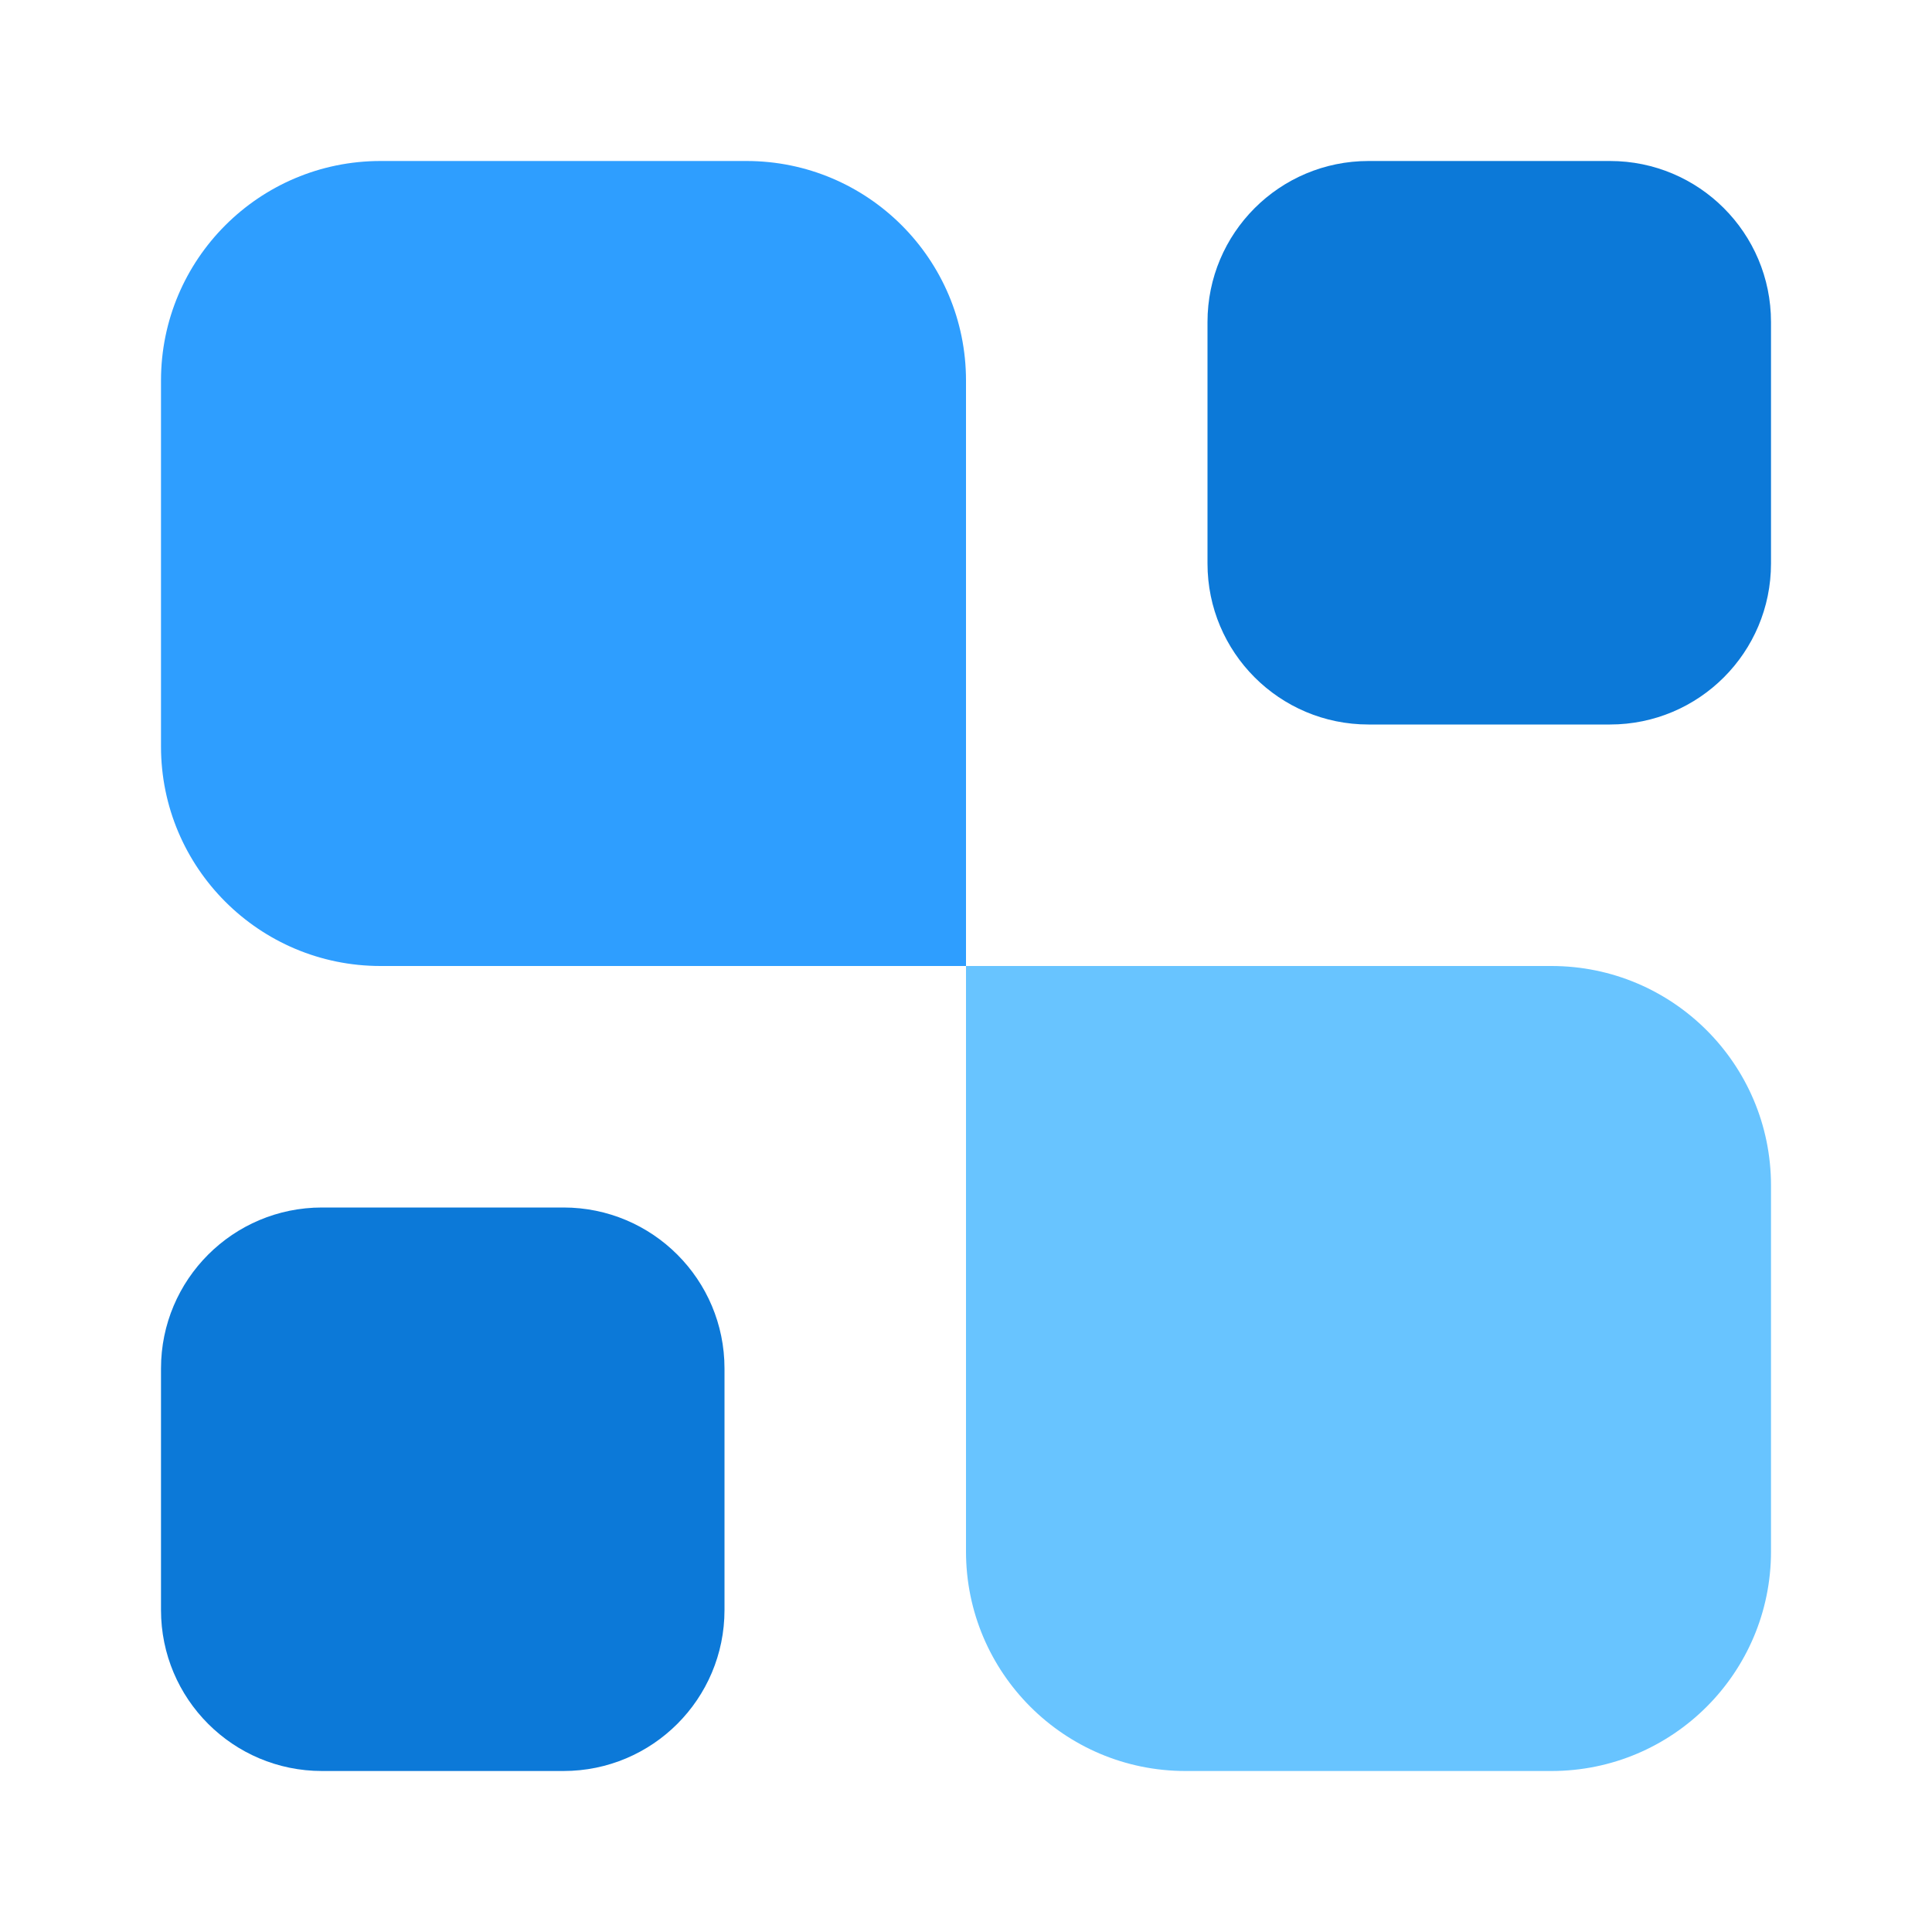
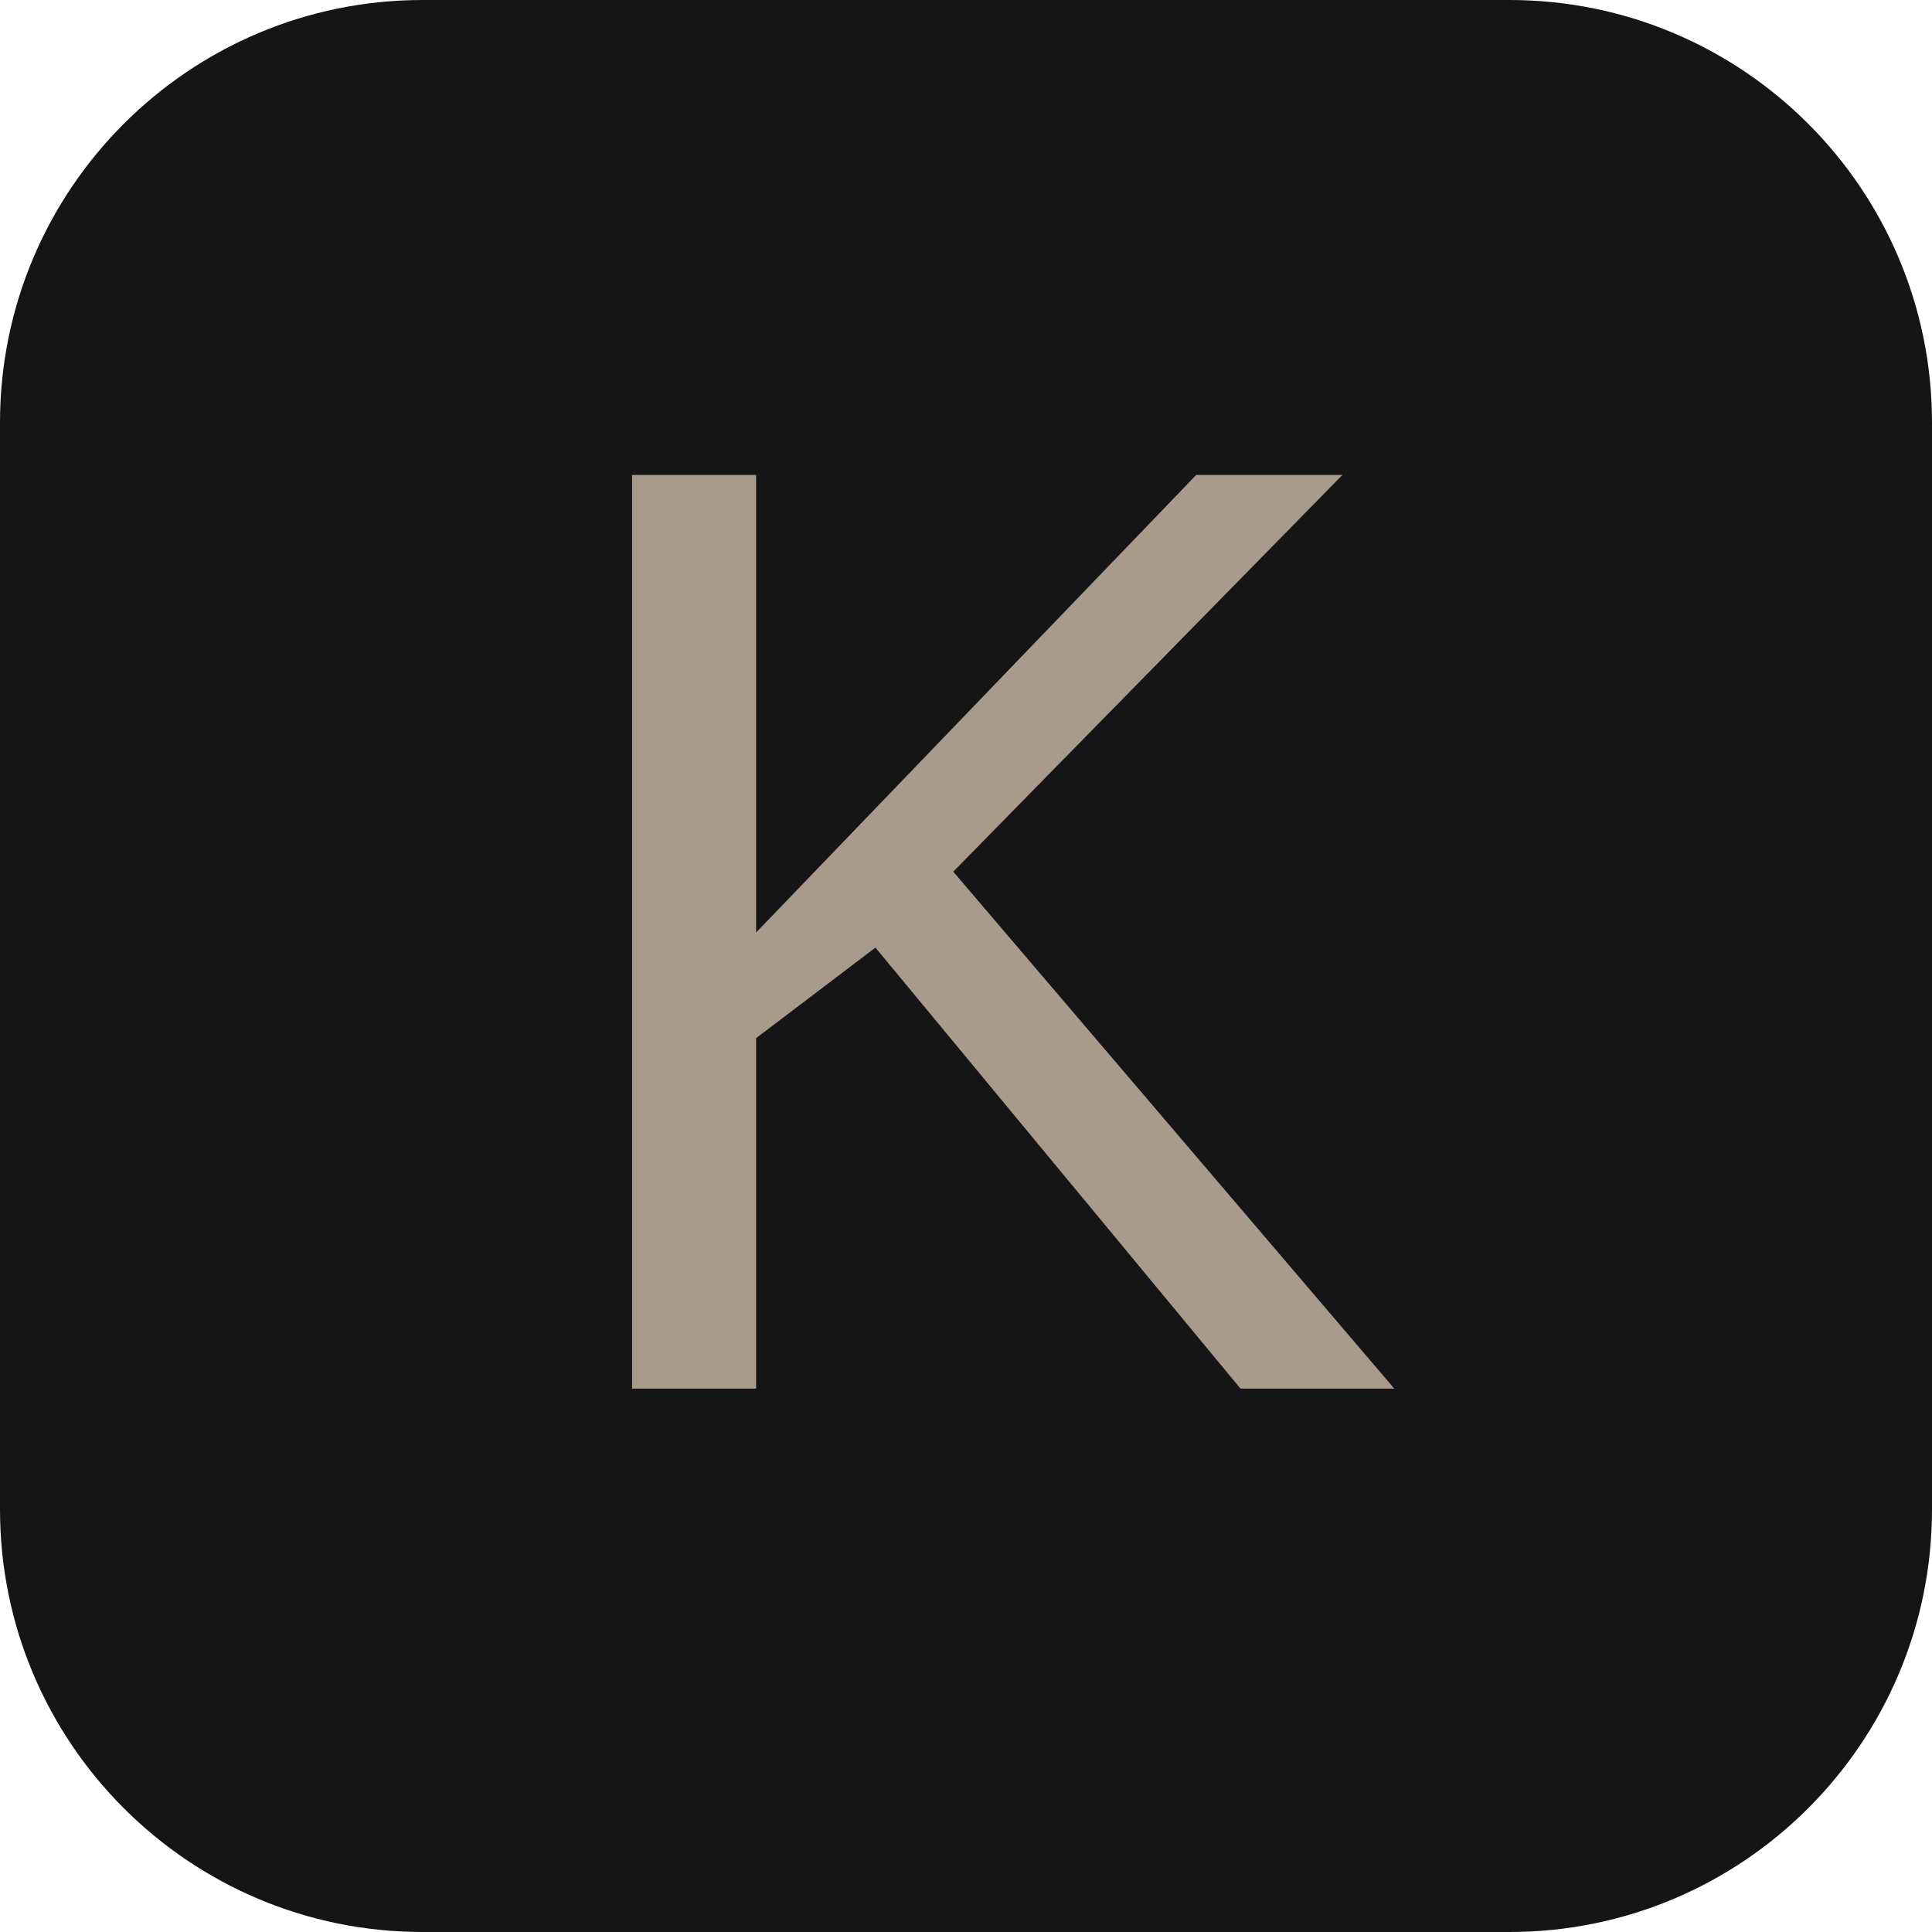
- <svg xmlns="http://www.w3.org/2000/svg" width="24" height="24" viewBox="0 0 24 24" fill="none">
-   <path d="M22 19.273C22 20.779 20.779 22 19.273 22H14.727C13.221 22 12 20.779 12 19.273V12H19.273C20.779 12 22 13.221 22 14.727V19.273Z" fill="#68C4FF" />
-   <path d="M20 2C21.105 2 22 2.895 22 4V7C22 8.105 21.105 9 20 9H17C15.895 9 15 8.105 15 7V4C15 2.895 15.895 2 17 2H20Z" fill="#0C79D8" />
-   <path d="M7 15C8.105 15 9 15.895 9 17V20C9 21.105 8.105 22 7 22H4C2.895 22 2 21.105 2 20V17C2 15.895 2.895 15 4 15H7Z" fill="#0C79D8" />
-   <path d="M12 12H4.727C3.221 12 2 10.779 2 9.273V4.727C2 3.221 3.221 2 4.727 2H9.273C10.779 2 12 3.221 12 4.727V12Z" fill="#2E9EFF" />
+ <svg xmlns="http://www.w3.org/2000/svg" viewBox="0 0 64 64">
+   <rect width="64" height="64" rx="14" fill="#151515" />
+   <text x="32" y="46" text-anchor="middle" font-family="Arial,sans-serif" font-size="44" fill="#A89B8C">K</text>
</svg>
